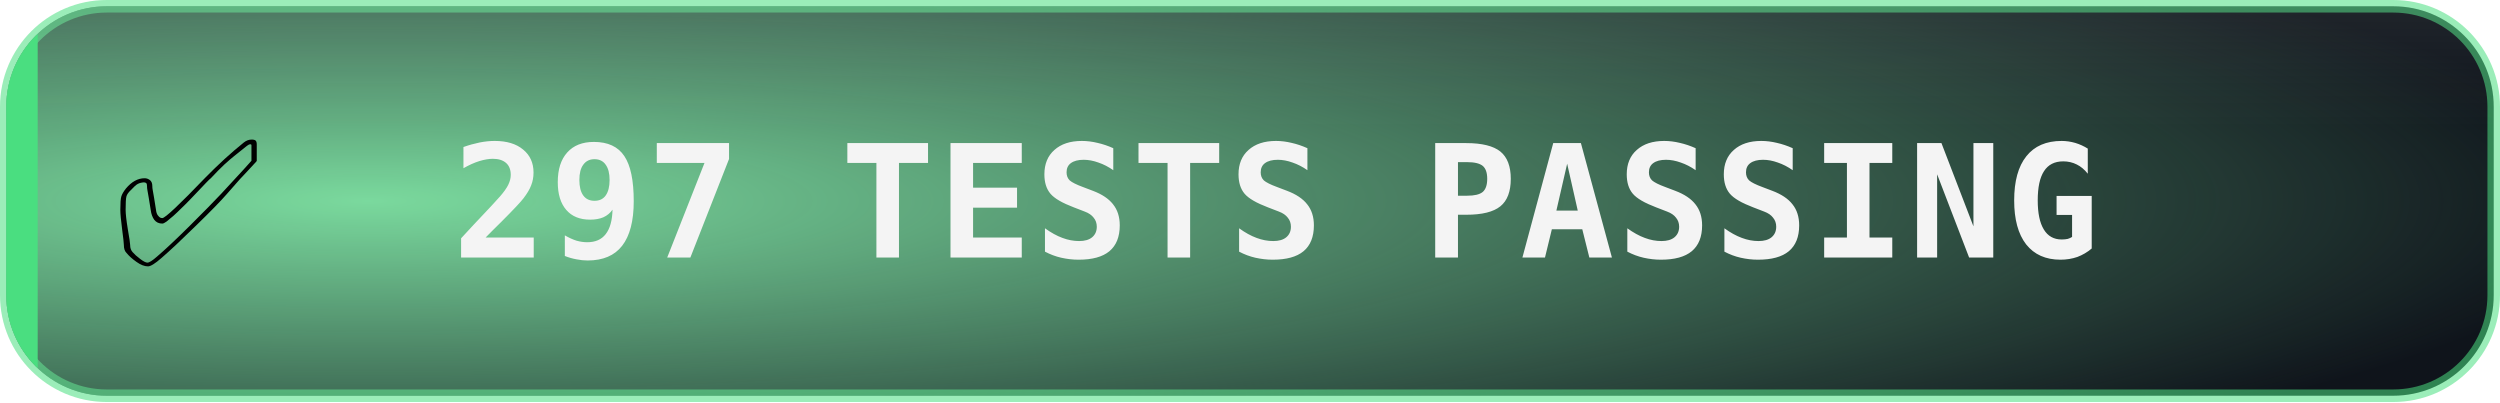
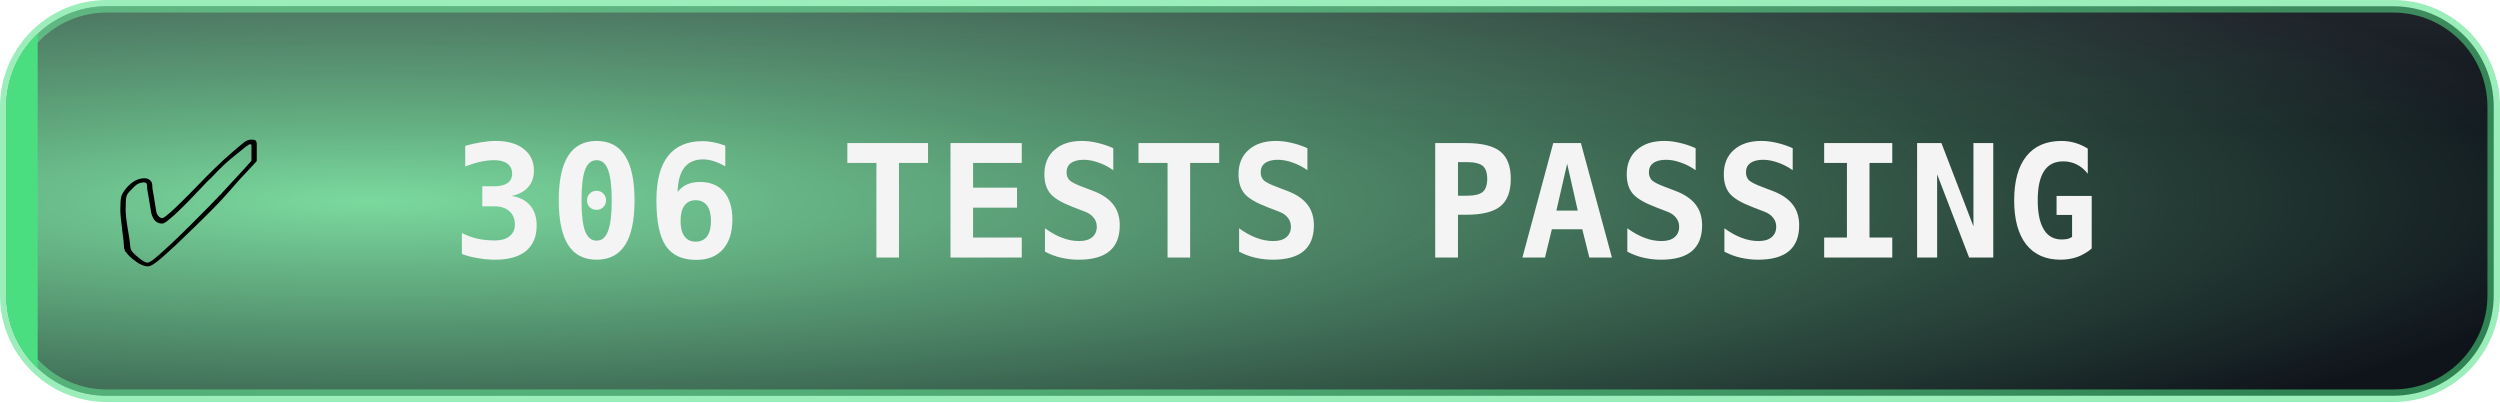
- <svg xmlns="http://www.w3.org/2000/svg" viewBox="0 0 199 32" width="199" height="32" role="img" aria-label="297 TESTS PASSING">
+ <svg xmlns="http://www.w3.org/2000/svg" viewBox="0 0 199 32" width="199" height="32" role="img" aria-label="306 TESTS PASSING">
  <defs>
    <linearGradient id="g" x1="0" y1="0" x2="0" y2="1">
      <stop offset="0" stop-color="#ffffff" stop-opacity="0.07" />
      <stop offset="0.6" stop-color="#ffffff" stop-opacity="0" />
    </linearGradient>
    <radialGradient id="h" cx="0.15" cy="0.5" r="0.9">
      <stop offset="0" stop-color="#86efac" stop-opacity="0.9" />
      <stop offset="1" stop-color="#86efac" stop-opacity="0" />
    </radialGradient>
    <clipPath id="c">
      <rect x="0.5" y="0.5" width="198" height="31" rx="8" />
    </clipPath>
  </defs>
  <rect x="0.5" y="0.5" width="198" height="31" rx="8" fill="#0f141b" stroke="#4ade80" stroke-opacity="0.55" stroke-width="1" />
  <g clip-path="url(#c)">
    <rect x="0" y="0" width="199" height="32" fill="url(#h)" />
    <rect x="0.5" y="0.5" width="198" height="16" fill="url(#g)" />
  </g>
  <rect x="0" y="0" width="3" height="32" fill="#4ade80" clip-path="url(#c)" />
  <text x="15" y="21" text-anchor="middle" font-size="14">✅</text>
-   <text x="36" y="20.5" font-family="'JetBrains Mono','Cascadia Code',ui-monospace,'SF Mono',Menlo,Consolas,monospace" font-size="12.5" font-weight="700" letter-spacing="0.2" fill="#f4f4f4">297 TESTS PASSING</text>
+   <text x="36" y="20.5" font-family="'JetBrains Mono','Cascadia Code',ui-monospace,'SF Mono',Menlo,Consolas,monospace" font-size="12.5" font-weight="700" letter-spacing="0.2" fill="#f4f4f4">306 TESTS PASSING</text>
</svg>
